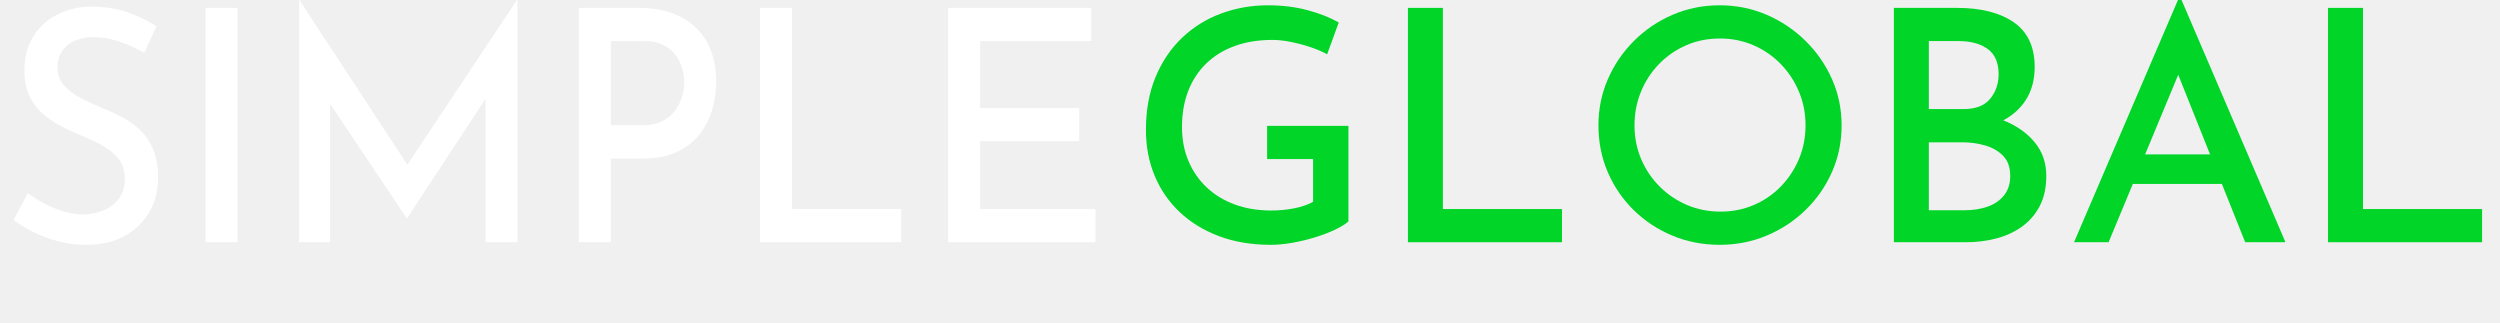
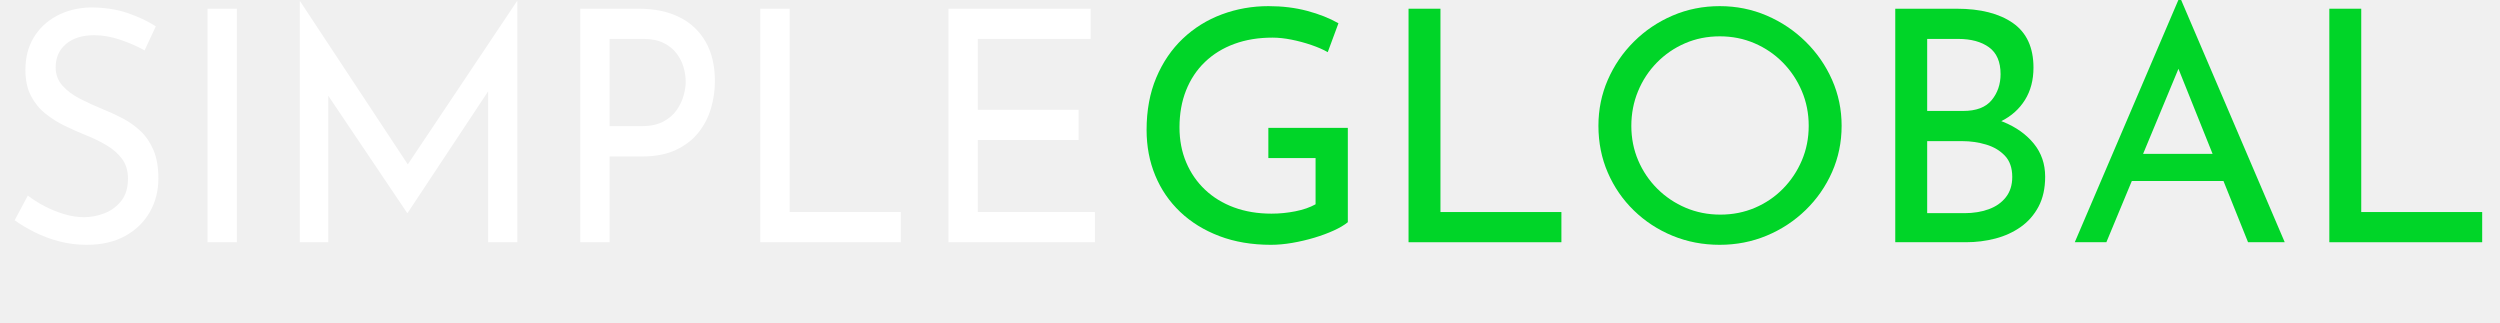
<svg xmlns="http://www.w3.org/2000/svg" version="1.1" width="247.7" height="32.0" viewBox="0 0 247.7 32.0">
-   <g style="fill:#ffffff;stroke:none" transform="translate(0,24.000) scale(0.029773,-0.032)">
-     <path transform="translate(0,0)" d="M480 586.799Q442.4 606.599 398.3 620.799Q354.2 634.999 313.4 634.999Q257.201 634.999 224.201 609.599Q191.201 584.2 191.201 540.2Q191.201 508.6 213.101 485.7Q235.001 462.8 270.101 445.8Q305.201 428.8 343.801 414.2Q377.001 401.8 409.701 385.5Q442.401 369.2 468.6 345.3Q494.8 321.4 510.4 285.9Q526 250.4 526 198.6Q526 141.4 497.4 94.4Q468.8 47.4 415.2 19.7Q361.6 -8 286 -8Q239.6 -8 196.1 2.3Q152.6 12.6 114.4 30.1Q76.2 47.6 45.199 68.6L92.8 152.401Q117.2 134.601 148.1 119.501Q179 104.401 212.4 95.201Q245.8 86.001 276.2 86.001Q309 86.001 341.099 97.301Q373.199 108.601 394.299 133.201Q415.399 157.801 415.399 198.2Q415.399 231.8 396.699 255.2Q377.999 278.599 347.699 295.599Q317.4 312.599 282.4 325.599Q248.4 338.599 213.2 354.599Q178 370.599 147.9 393.499Q117.8 416.399 99.5 449.899Q81.2 483.4 81.2 531.6Q81.2 590.4 108.7 633.8Q136.2 677.2 185.2 702.3Q234.2 727.4 297.8 729.6Q371.201 729.6 425.101 711.8Q479.001 694 520.601 668.6Z" />
-     <path transform="translate(582,0)" d="M102.2 725.6H208.801V0H102.2Z" />
-     <path transform="translate(893,0)" d="M102.2 0V750.001H103.2L488.601 203.199L443 212.799L827.401 750.001H829.001V0H722.799V508.597L729.799 453.996L462 74.797H460L187.201 453.996L205.401 504.197V0Z" />
-     <path transform="translate(1824,0)" d="M301.601 725.6Q382.601 725.6 440.201 698.3Q497.801 671 528.602 619.9Q559.402 568.8 559.402 496.4Q559.402 453.4 546.302 411.099Q533.202 368.799 504.502 334.599Q475.802 300.399 429.101 279.699Q382.401 258.999 315.201 258.999H208.801V0H102.2V725.6ZM314.601 362.4Q355.201 362.4 382.201 375.9Q409.2 389.4 424.5 410.1Q439.8 430.8 446.5 453.4Q453.2 476 453.2 494Q453.2 514.199 446.7 536.499Q440.2 558.799 425.001 578.399Q409.801 597.999 383.901 610.399Q358.001 622.799 319.201 622.799H208.801V362.4Z" />
-     <path transform="translate(2427,0)" d="M102.2 725.6H208.801V102.801H572.001V0H102.2Z" />
-     <path transform="translate(3053,0)" d="M102.2 725.6H578.601V622.799H208.801V415.801H538.401V312.999H208.801V102.801H592.601V0H102.2Z" />
+   <g style="fill:#ffffff;stroke:none" transform="translate(0,24.000) scale(0.029976,-0.032)">
+     <path transform="translate(0,0)" d="M477.999 594.003Q441.5 613.003 397.25 627.002Q353 641.002 311.499 641.002Q252.998 641.002 218.498 614.002Q183.997 587.001 183.997 541.501Q183.997 508.5 206.247 485Q228.497 461.499 264.248 444.249Q299.998 426.999 339.498 411.999Q372.998 399.499 405.999 383.249Q438.999 366.999 465.499 343.249Q491.999 319.499 507.749 284.249Q523.499 248.999 523.499 197.5Q523.499 139.999 494.999 93.25Q466.499 46.5 413.499 19.25Q360.5 -8 286.5 -8Q239 -8 195.5 2.75Q152 13.5 114.75 31Q77.501 48.5 48.501 68L92 144.497Q116 126.997 147 111.747Q178 96.497 212 86.997Q246 77.497 277.501 77.497Q312.001 77.497 345.502 89.747Q379.002 101.997 401.003 128.248Q423.003 154.499 423.003 197Q423.003 233.501 403.253 258.251Q383.502 283.002 351.752 300.502Q320.001 318.002 283.5 331.502Q249.5 344.502 214.501 360.252Q179.501 376.002 149.751 398.502Q120.001 421.002 102.001 453.752Q84.001 486.501 84.001 533.501Q84.001 591 111.251 633.5Q138.501 676 186.751 700.499Q235 724.999 297.5 726.999Q366.998 726.999 420.498 709.999Q473.998 693 514.998 668.5Z" />
+     <path transform="translate(582,0)" d="M104.001 722.999H200.997V0H104.001Z" />
+     <path transform="translate(887,0)" d="M104.001 0V745.998H105.001L484.498 207.502L443 216.001L821.498 745.998H822.998V0H726.501V526.007L733.001 476.509L460.499 91.006H458.499L181.498 476.509L197.997 522.007V0Z" />
+     <path transform="translate(1814,0)" d="M297.498 722.999Q375.997 722.999 432.247 696.499Q488.496 670 518.746 620Q548.996 570 548.996 498.501Q548.996 456.001 535.996 414.501Q522.996 373.002 494.496 339.502Q465.996 306.002 419.996 285.752Q373.997 265.503 307.997 265.503H200.997V0H104.001V722.999ZM307.497 359.499Q349.998 359.499 378.248 373.499Q406.499 387.499 422.499 409Q438.499 430.5 445.5 454Q452.5 477.501 452.5 496.501Q452.5 519.002 445.249 542.252Q437.999 565.503 421.749 585.253Q405.498 605.003 378.748 617.253Q351.998 629.503 312.998 629.503H200.997V359.499Z" />
+     <path transform="translate(2409,0)" d="M104.001 722.999H200.997V93.496H568.499V0H104.001Z" />
+     <path transform="translate(3031,0)" d="M104.001 722.999H573.998V629.503H200.997V409.998H533.998V316.501H200.997V93.496H587.998V0H104.001Z" />
  </g>
-   <g style="fill:#00d528;stroke:none" transform="translate(111.680,24.000) scale(0.032489,-0.032)">
-     <path transform="translate(0,0)" d="M674.801 64.4Q659.801 51.2 632.801 38.3Q605.801 25.4 572.301 15Q538.8 4.6 503.8 -1.7Q468.8 -8 437.6 -8Q350 -8 279.8 18.9Q209.6 45.8 159.8 93.7Q110 141.6 83.6 206.4Q57.2 271.2 57.2 347.4Q57.2 440.4 86.9 512.3Q116.6 584.201 168.1 633.701Q219.6 683.201 287.1 708.4Q354.6 733.6 429.2 733.6Q494.2 733.6 549.4 718.7Q604.6 703.8 645.201 680.4L609.8 581.799Q589.8 593.399 560.2 603.599Q530.6 613.799 499.8 620.099Q469 626.399 442.6 626.399Q379.4 626.399 328.6 607.799Q277.801 589.199 241.701 553.999Q205.601 518.8 186.401 468.9Q167.201 419 167.201 356.4Q167.201 298.8 187.001 251.301Q206.801 203.801 242.901 169.401Q279.001 135.001 328.901 116.601Q378.8 98.202 439.6 98.202Q475 98.202 509 104.901Q542.999 111.601 566.999 125.201V257.4H426.8V360.201H674.801Z" />
-     <path transform="translate(754,0)" d="M102.2 725.6H208.801V102.801H572.001V0H102.2Z" />
-     <path transform="translate(1380,0)" d="M57.2 361.991Q57.2 437.4 85.8 504.4Q114.4 571.4 165.3 623.1Q216.2 674.8 283.28 704.2Q350.361 733.6 427.08 733.6Q503.2 733.6 570.341 704.184Q637.481 674.767 689.041 623.084Q740.6 571.4 769.7 504.4Q798.8 437.4 798.8 361.881Q798.8 285.161 769.7 218.081Q740.6 151 689.1 100.1Q637.6 49.2 570.426 20.6Q503.252 -8 427.026 -8Q350.2 -8 283.2 20.2Q216.2 48.4 165.3 98.9Q114.4 149.4 85.8 216.585Q57.2 283.771 57.2 361.991ZM167.201 361.576Q167.201 306 187.379 257.723Q207.557 209.445 243.579 172.723Q279.601 136.001 327.131 115.401Q374.661 94.801 429.66 94.801Q484.2 94.801 531.299 115.401Q578.399 136.001 613.548 172.746Q648.696 209.492 668.747 257.8Q688.799 306.108 688.799 361.839Q688.799 417.8 668.499 466.6Q648.199 515.4 612.665 552.302Q577.131 589.205 529.737 610.002Q482.344 630.799 427.6 630.799Q372.208 630.799 324.894 609.873Q277.58 588.948 241.99 551.774Q206.401 514.6 186.801 465.802Q167.201 417.005 167.201 361.576Z" />
-     <path transform="translate(2236,0)" d="M294.601 725.6Q404.801 725.6 468.201 680.7Q531.601 635.8 531.601 542.6Q531.601 483 504.301 440.1Q477.001 397.2 428.3 373.7Q379.6 350.2 314 347.4L298.199 403.801Q374.8 402.201 435.3 377.801Q495.801 353.401 531.401 309.701Q567.001 266.001 567.001 205.8Q567.001 150.6 546.701 111.5Q526.401 72.4 491.901 47.7Q457.401 23 413.801 11.5Q370.201 0 323.201 0H102.2V725.6ZM314.001 412.201Q370.2 412.201 395.9 444.201Q421.6 476.2 421.6 520.4Q421.6 573.599 388.5 598.199Q355.4 622.799 299.601 622.799H208.801V412.201ZM318.201 99.001Q356.6 99.001 388.2 110.301Q419.8 121.601 438.4 145.501Q457 169.401 457 205Q457 245 435.4 267.5Q413.8 290 380.3 299.7Q346.8 309.399 311 309.399H208.801V99.001Z" />
-     <path transform="translate(2860,0)" d="M27.599 0 346.8 755.4H353.2L672.4 0H549.599L317.999 587.998L394.601 638.799L133.001 0ZM221.801 272H480.399L516.6 180.399H190Z" />
-     <path transform="translate(3560,0)" d="M102.2 725.6H208.801V102.801H572.001V0H102.2Z" />
+   <g style="fill:#00d528;stroke:none" transform="translate(111.680,24.000) scale(0.032606,-0.032)">
+     <path transform="translate(0,0)" d="M670.498 61.999Q654.998 48.999 628.248 36.499Q601.498 23.999 568.749 14Q535.999 4 501.749 -2Q467.499 -8 437 -8Q350 -8 280.25 19Q210.5 46 161 94Q111.501 142 85.251 206.75Q59.001 271.5 59.001 347.5Q59.001 438.499 88.501 509.749Q118.001 580.999 169.25 630.499Q220.5 679.999 287.75 705.499Q355 730.999 429.5 730.999Q493 730.999 547.249 716.249Q601.499 701.499 641.999 677.999L609.5 588.503Q589 600.503 559.5 610.753Q530 621.003 499.25 627.253Q468.5 633.503 441.5 633.503Q377.499 633.503 325.499 614.002Q273.498 594.502 236.248 558.002Q198.997 521.501 178.997 470.251Q158.997 419 158.997 355.5Q158.997 296.499 179.247 247.498Q199.497 198.498 236.497 162.747Q273.498 126.997 324.748 107.746Q375.999 88.496 438.5 88.496Q475 88.496 511.001 95.746Q547.002 102.997 572.502 117.497V260.501H429.001V353.998H670.498Z" />
+     <path transform="translate(751,0)" d="M104.001 722.999H200.997V93.496H568.499V0H104.001Z" />
+     <path transform="translate(1373,0)" d="M59.001 360.738Q59.001 435.999 87.501 502.749Q116.001 569.499 166.751 620.999Q217.501 672.499 284.351 701.749Q351.202 730.999 427.601 730.999Q503.5 730.999 570.426 701.728Q637.351 672.457 688.676 620.978Q740 569.499 769 502.749Q798 435.999 798 360.6Q798 284.201 769 217.35Q740 150.5 688.75 99.75Q637.5 49 570.532 20.5Q503.565 -8 427.533 -8Q351 -8 284.25 20Q217.501 48 166.751 98.25Q116.001 148.5 87.501 215.481Q59.001 282.462 59.001 360.738ZM158.997 360.22Q158.997 302.999 179.844 253.276Q200.692 203.553 237.845 165.775Q274.998 127.997 324.037 106.747Q373.076 85.496 429.574 85.496Q486.001 85.496 534.751 106.747Q583.502 127.997 619.938 165.804Q656.375 203.611 677.189 253.372Q698.004 303.133 698.004 360.549Q698.004 418 677.003 468.251Q656.003 518.501 619.21 556.505Q582.416 594.509 533.424 616.006Q484.431 637.503 428 637.503Q370.759 637.503 321.866 615.845Q272.972 594.188 236.235 555.844Q199.497 517.501 179.247 467.253Q158.997 417.006 158.997 360.22Z" />
+     <path transform="translate(2230,0)" d="M290.498 722.999Q399.498 722.999 461.747 678.499Q523.997 633.999 523.997 540.499Q523.997 483 498.248 440.75Q472.498 398.501 425.999 374.75Q379.5 351 316.001 347.5L302.002 398.498Q375 396.498 432.999 372.248Q490.998 347.998 525.248 304.998Q559.497 261.998 559.497 202.999Q559.497 148.999 539.497 110.5Q519.497 72 485.497 47.5Q451.498 23 408.498 11.5Q365.498 0 318.998 0H104.001V722.999ZM310.499 406.498Q370 406.498 397 439.998Q424.001 473.499 424.001 520.5Q424.001 577.502 389 603.502Q353.999 629.503 294.998 629.503H200.997V406.498ZM314.499 89.996Q354.499 89.996 387.5 101.997Q420.5 113.997 440.001 139.248Q459.501 164.498 459.501 201.999Q459.501 244 437.001 268Q414.5 292.001 379.75 302.501Q344.999 313.001 307.999 313.001H200.997V89.996Z" />
+     <path transform="translate(2848,0)" d="M31.502 0 347.5 752.999H353.5L669.499 0H558.003L321.501 600.505L390.999 646.003L127.498 0ZM217.498 273.501H485.502L518.001 189.504H189Z" />
+     <path transform="translate(3549,0)" d="M104.001 722.999H200.997V93.496H568.499V0H104.001Z" />
  </g>
</svg>
